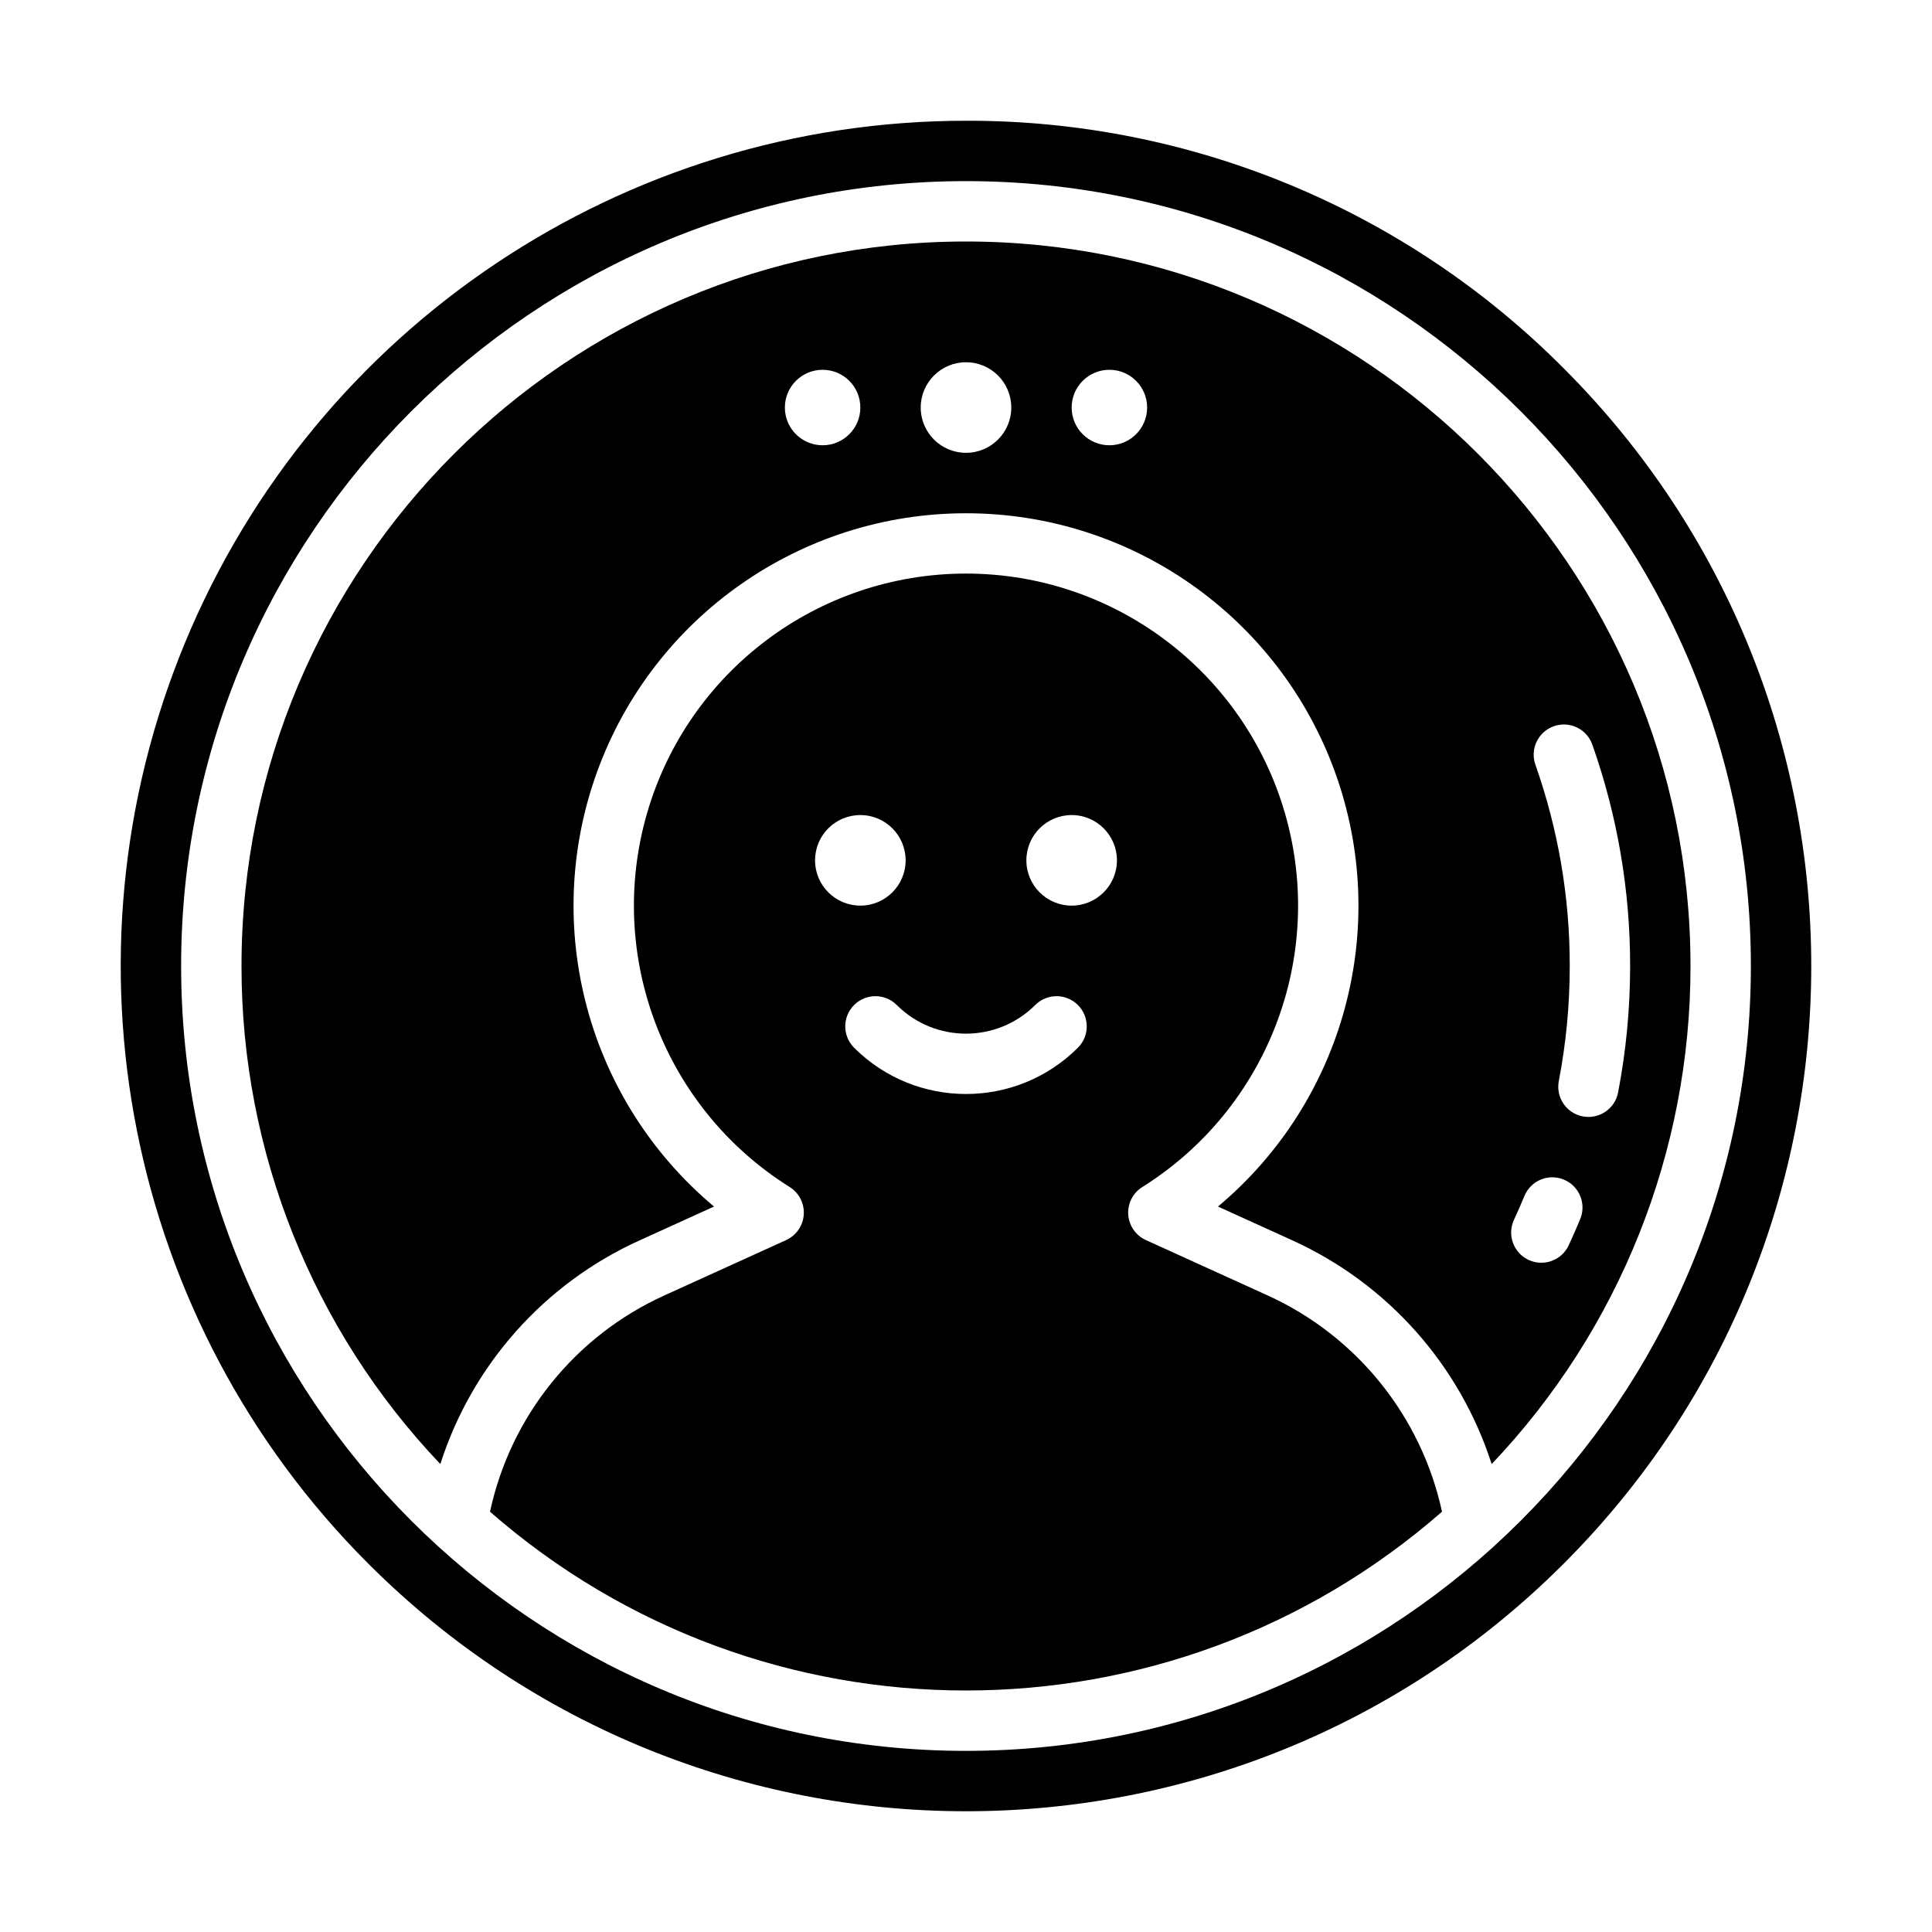
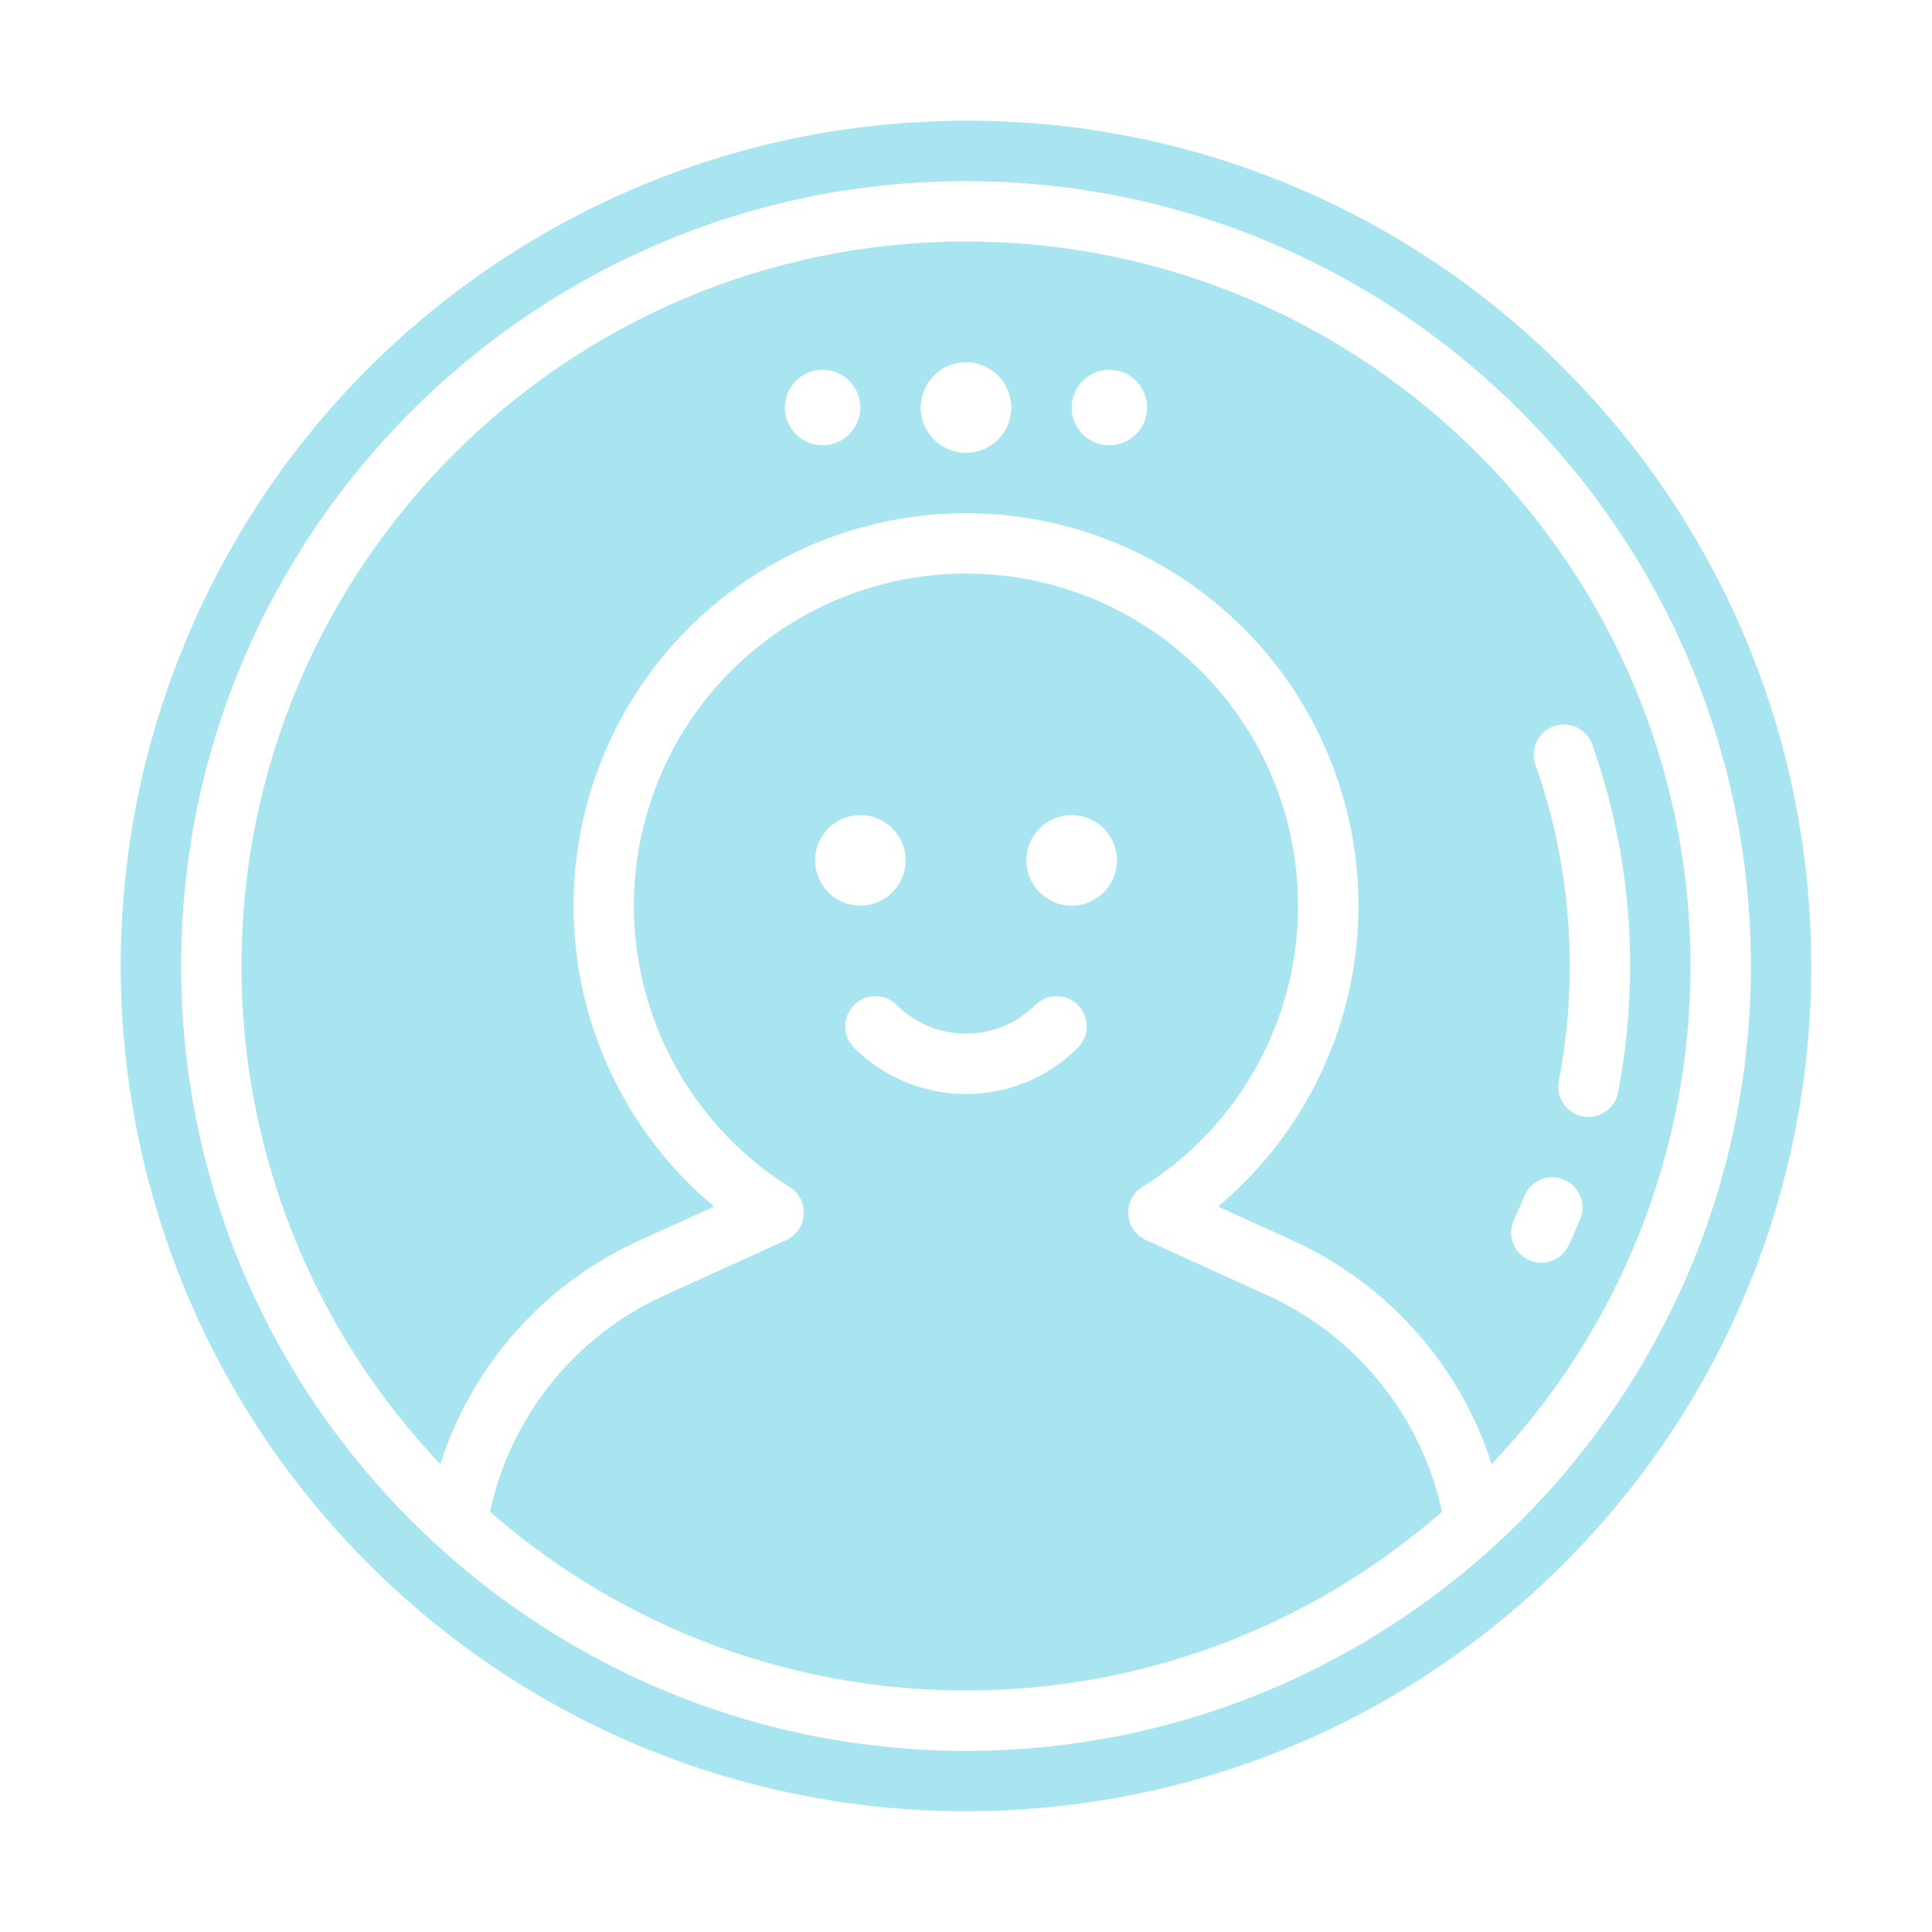
<svg xmlns="http://www.w3.org/2000/svg" viewBox="0 0 512 512" width="512" height="512">
-   <g id="solid">
+   <g id="solid" fill="#a9e5f0">
    <path d="M256,64C150.131,64,64,150.131,64,256a191.318,191.318,0,0,0,52.691,131.987,97.8,97.8,0,0,1,52.756-59.251l19.775-8.988a104,104,0,1,1,133.556,0l19.775,8.988a98.13,98.13,0,0,1,52.753,59.254A191.315,191.315,0,0,0,448,256C448,150.131,361.869,64,256,64Zm-38,54a10,10,0,1,1,10-10A10,10,0,0,1,218,118Zm38,2a12,12,0,1,1,12-12A12,12,0,0,1,256,120Zm38-2a10,10,0,1,1,10-10A10,10,0,0,1,294,118Zm117.774,74.457a8,8,0,0,1,10.209,4.877A175.565,175.565,0,0,1,432,256a177.5,177.5,0,0,1-3.188,33.515,8,8,0,0,1-15.711-3.03A161.446,161.446,0,0,0,416,256a159.608,159.608,0,0,0-9.1-53.334A8,8,0,0,1,411.774,192.457ZM401.215,323.272c.964-2.077,1.9-4.2,2.768-6.322a8,8,0,0,1,14.792,6.1c-.961,2.331-1.986,4.672-3.046,6.957a8,8,0,0,1-14.514-6.735Z" />
    <path d="M335.932,343.3l-32.265-14.666a8,8,0,0,1-.943-14.059,88,88,0,1,0-93.448,0,8,8,0,0,1-.943,14.059L176.068,343.3a81.831,81.831,0,0,0-46.211,57.321,191.623,191.623,0,0,0,252.289,0A82.083,82.083,0,0,0,335.932,343.3ZM216,228a12,12,0,1,1,12,12A12,12,0,0,1,216,228Zm69.657,49.657a41.988,41.988,0,0,1-59.314,0,8,8,0,0,1,11.314-11.314,25.969,25.969,0,0,0,36.686,0,8,8,0,0,1,11.314,11.314ZM284,240a12,12,0,1,1,12-12A12,12,0,0,1,284,240Z" />
    <path d="M256,32A224,224,0,0,0,97.608,414.392,224,224,0,0,0,414.392,97.608,222.533,222.533,0,0,0,256,32Zm0,432C141.309,464,48,370.691,48,256S141.309,48,256,48s208,93.309,208,208S370.691,464,256,464Z" />
  </g>
</svg>
